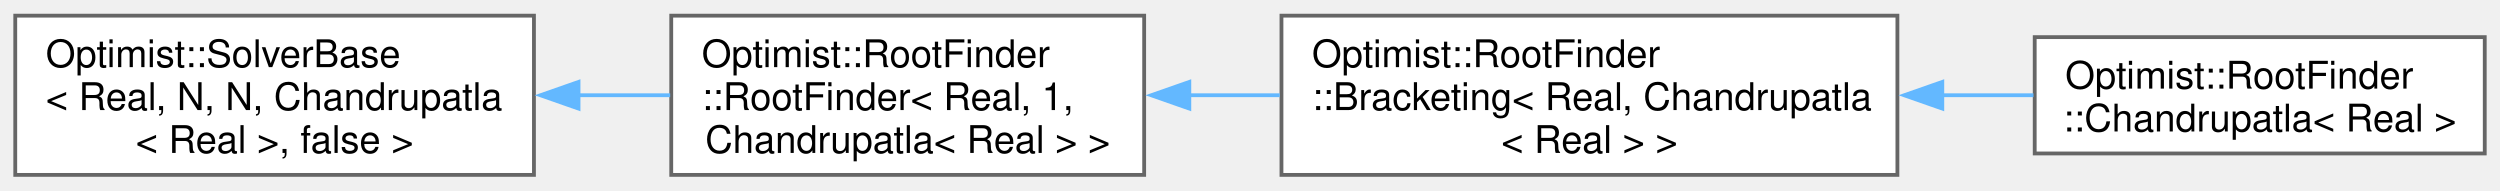
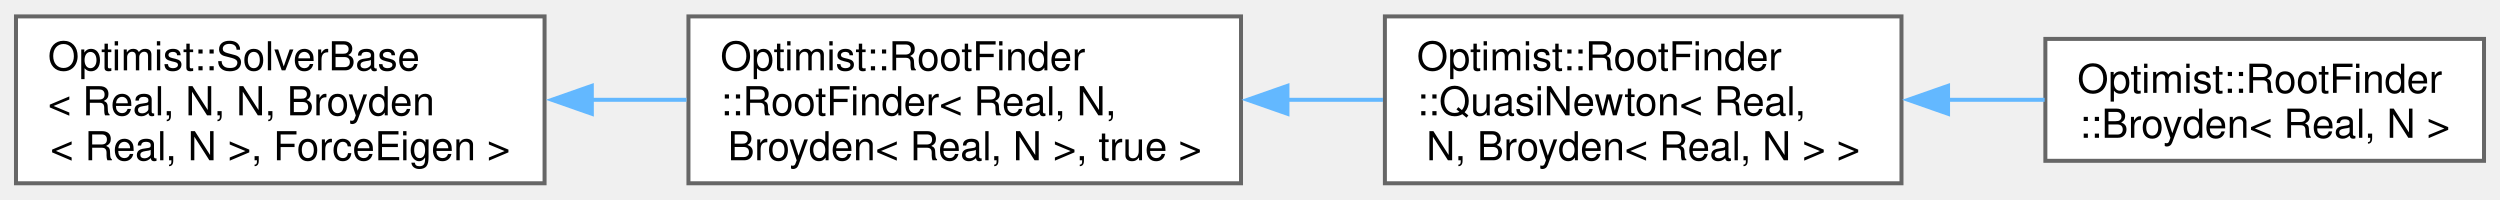
- <svg xmlns="http://www.w3.org/2000/svg" xmlns:xlink="http://www.w3.org/1999/xlink" width="656pt" height="50pt" viewBox="0.00 0.00 655.50 49.75">
+ <svg xmlns="http://www.w3.org/2000/svg" xmlns:xlink="http://www.w3.org/1999/xlink" width="626pt" height="50pt" viewBox="0.00 0.00 625.50 49.75">
  <g id="graph0" class="graph" transform="scale(1 1) rotate(0) translate(4 45.75)">
    <g id="Node000000" class="node">
      <g id="a_Node000000">
        <a xlink:href="class_optimist_1_1_solver_base.html" target="_top" xlink:title=" ">
-           <polygon fill="white" stroke="#666666" points="136,-41.75 0,-41.75 0,0 136,0 136,-41.75" />
+           <polygon fill="white" stroke="#666666" points="132.25,-41.75 0,-41.75 0,0 132.25,0 132.25,-41.75" />
          <text text-anchor="start" x="8" y="-28.25" font-family="Helvetica,sans-Serif" font-size="10.00">Optimist::SolverBase</text>
-           <text text-anchor="start" x="8" y="-17" font-family="Helvetica,sans-Serif" font-size="10.00">&lt; Real, N, N, Chandrupatla</text>
-           <text text-anchor="middle" x="68" y="-5.75" font-family="Helvetica,sans-Serif" font-size="10.00">&lt; Real &gt;, false &gt;</text>
+           <text text-anchor="start" x="8" y="-17" font-family="Helvetica,sans-Serif" font-size="10.00">&lt; Real, N, N, Broyden</text>
+           <text text-anchor="middle" x="66.12" y="-5.75" font-family="Helvetica,sans-Serif" font-size="10.00">&lt; Real, N &gt;, ForceEigen &gt;</text>
        </a>
      </g>
    </g>
    <g id="Node000001" class="node">
      <g id="a_Node000001">
        <a xlink:href="class_optimist_1_1_root_finder_1_1_root_finder.html" target="_top" xlink:title=" ">
-           <polygon fill="white" stroke="#666666" points="296,-41.75 172,-41.75 172,0 296,0 296,-41.75" />
-           <text text-anchor="start" x="180" y="-28.25" font-family="Helvetica,sans-Serif" font-size="10.00">Optimist::RootFinder</text>
-           <text text-anchor="start" x="180" y="-17" font-family="Helvetica,sans-Serif" font-size="10.00">::RootFinder&lt; Real, 1,</text>
-           <text text-anchor="middle" x="234" y="-5.75" font-family="Helvetica,sans-Serif" font-size="10.00"> Chandrupatla&lt; Real &gt; &gt;</text>
+           <polygon fill="white" stroke="#666666" points="306.5,-41.75 168.25,-41.75 168.25,0 306.5,0 306.5,-41.75" />
+           <text text-anchor="start" x="176.25" y="-28.25" font-family="Helvetica,sans-Serif" font-size="10.00">Optimist::RootFinder</text>
+           <text text-anchor="start" x="176.25" y="-17" font-family="Helvetica,sans-Serif" font-size="10.00">::RootFinder&lt; Real, N,</text>
+           <text text-anchor="middle" x="237.38" y="-5.75" font-family="Helvetica,sans-Serif" font-size="10.00"> Broyden&lt; Real, N &gt;, true &gt;</text>
        </a>
      </g>
    </g>
-     <g id="edge50_Node000000_Node000001" class="edge">
-       <g id="a_edge50_Node000000_Node000001">
+     <g id="edge49_Node000000_Node000001" class="edge">
+       <g id="a_edge49_Node000000_Node000001">
        <a xlink:title=" ">
-           <path fill="none" stroke="#63b8ff" d="M147.58,-20.88C155.69,-20.88 163.84,-20.88 171.72,-20.88" />
-           <polygon fill="#63b8ff" stroke="#63b8ff" points="147.69,-17.38 137.69,-20.88 147.69,-24.38 147.69,-17.38" />
+           <path fill="none" stroke="#63b8ff" d="M144.05,-20.88C151.95,-20.88 159.95,-20.88 167.75,-20.88" />
+           <polygon fill="#63b8ff" stroke="#63b8ff" points="144.08,-17.38 134.08,-20.88 144.07,-24.38 144.08,-17.38" />
        </a>
      </g>
    </g>
    <g id="Node000002" class="node">
      <g id="a_Node000002">
-         <a xlink:href="class_optimist_1_1_root_finder_1_1_bracketing.html" target="_top" xlink:title=" ">
-           <polygon fill="white" stroke="#666666" points="493.5,-41.75 332,-41.75 332,0 493.5,0 493.5,-41.75" />
-           <text text-anchor="start" x="340" y="-28.25" font-family="Helvetica,sans-Serif" font-size="10.00">Optimist::RootFinder</text>
-           <text text-anchor="start" x="340" y="-17" font-family="Helvetica,sans-Serif" font-size="10.00">::Bracketing&lt; Real, Chandrupatla</text>
-           <text text-anchor="middle" x="412.75" y="-5.75" font-family="Helvetica,sans-Serif" font-size="10.00">&lt; Real &gt; &gt;</text>
+         <a xlink:href="class_optimist_1_1_root_finder_1_1_quasi_newton.html" target="_top" xlink:title=" ">
+           <polygon fill="white" stroke="#666666" points="471.75,-41.75 342.5,-41.75 342.5,0 471.75,0 471.75,-41.75" />
+           <text text-anchor="start" x="350.5" y="-28.25" font-family="Helvetica,sans-Serif" font-size="10.00">Optimist::RootFinder</text>
+           <text text-anchor="start" x="350.5" y="-17" font-family="Helvetica,sans-Serif" font-size="10.00">::QuasiNewton&lt; Real,</text>
+           <text text-anchor="middle" x="407.12" y="-5.75" font-family="Helvetica,sans-Serif" font-size="10.00"> N, Broyden&lt; Real, N &gt; &gt;</text>
        </a>
      </g>
    </g>
-     <g id="edge51_Node000001_Node000002" class="edge">
-       <g id="a_edge51_Node000001_Node000002">
+     <g id="edge50_Node000001_Node000002" class="edge">
+       <g id="a_edge50_Node000001_Node000002">
        <a xlink:title=" ">
-           <path fill="none" stroke="#63b8ff" d="M307.69,-20.88C315.56,-20.88 323.6,-20.88 331.55,-20.88" />
-           <polygon fill="#63b8ff" stroke="#63b8ff" points="307.84,-17.38 297.84,-20.88 307.84,-24.38 307.84,-17.38" />
+           <path fill="none" stroke="#63b8ff" d="M317.95,-20.88C326.02,-20.88 334.14,-20.88 342.02,-20.88" />
+           <polygon fill="#63b8ff" stroke="#63b8ff" points="318.12,-17.38 308.12,-20.88 318.12,-24.38 318.12,-17.38" />
        </a>
      </g>
    </g>
    <g id="Node000003" class="node">
      <g id="a_Node000003">
-         <a xlink:href="class_optimist_1_1_root_finder_1_1_chandrupatla.html" target="_top" xlink:title="Class container for the Chandrupatla algorithm.">
-           <polygon fill="white" stroke="#666666" points="647.5,-36.12 529.5,-36.12 529.5,-5.62 647.5,-5.62 647.5,-36.12" />
-           <text text-anchor="start" x="537.5" y="-22.62" font-family="Helvetica,sans-Serif" font-size="10.00">Optimist::RootFinder</text>
-           <text text-anchor="middle" x="588.5" y="-11.38" font-family="Helvetica,sans-Serif" font-size="10.00">::Chandrupatla&lt; Real &gt;</text>
+         <a xlink:href="class_optimist_1_1_root_finder_1_1_broyden.html" target="_top" xlink:title="Class container for the Broyden's method.">
+           <polygon fill="white" stroke="#666666" points="617.5,-36.12 507.75,-36.12 507.75,-5.62 617.5,-5.62 617.5,-36.12" />
+           <text text-anchor="start" x="515.75" y="-22.62" font-family="Helvetica,sans-Serif" font-size="10.00">Optimist::RootFinder</text>
+           <text text-anchor="middle" x="562.62" y="-11.38" font-family="Helvetica,sans-Serif" font-size="10.00">::Broyden&lt; Real, N &gt;</text>
        </a>
      </g>
    </g>
-     <g id="edge52_Node000002_Node000003" class="edge">
-       <g id="a_edge52_Node000002_Node000003">
+     <g id="edge51_Node000002_Node000003" class="edge">
+       <g id="a_edge51_Node000002_Node000003">
        <a xlink:title=" ">
-           <path fill="none" stroke="#63b8ff" d="M505.25,-20.88C513.38,-20.88 521.45,-20.88 529.18,-20.88" />
-           <polygon fill="#63b8ff" stroke="#63b8ff" points="505.27,-17.38 495.27,-20.88 505.27,-24.38 505.27,-17.38" />
+           <path fill="none" stroke="#63b8ff" d="M483.38,-20.88C491.55,-20.88 499.73,-20.88 507.57,-20.88" />
+           <polygon fill="#63b8ff" stroke="#63b8ff" points="483.4,-17.38 473.4,-20.88 483.4,-24.38 483.4,-17.38" />
        </a>
      </g>
    </g>
  </g>
</svg>
